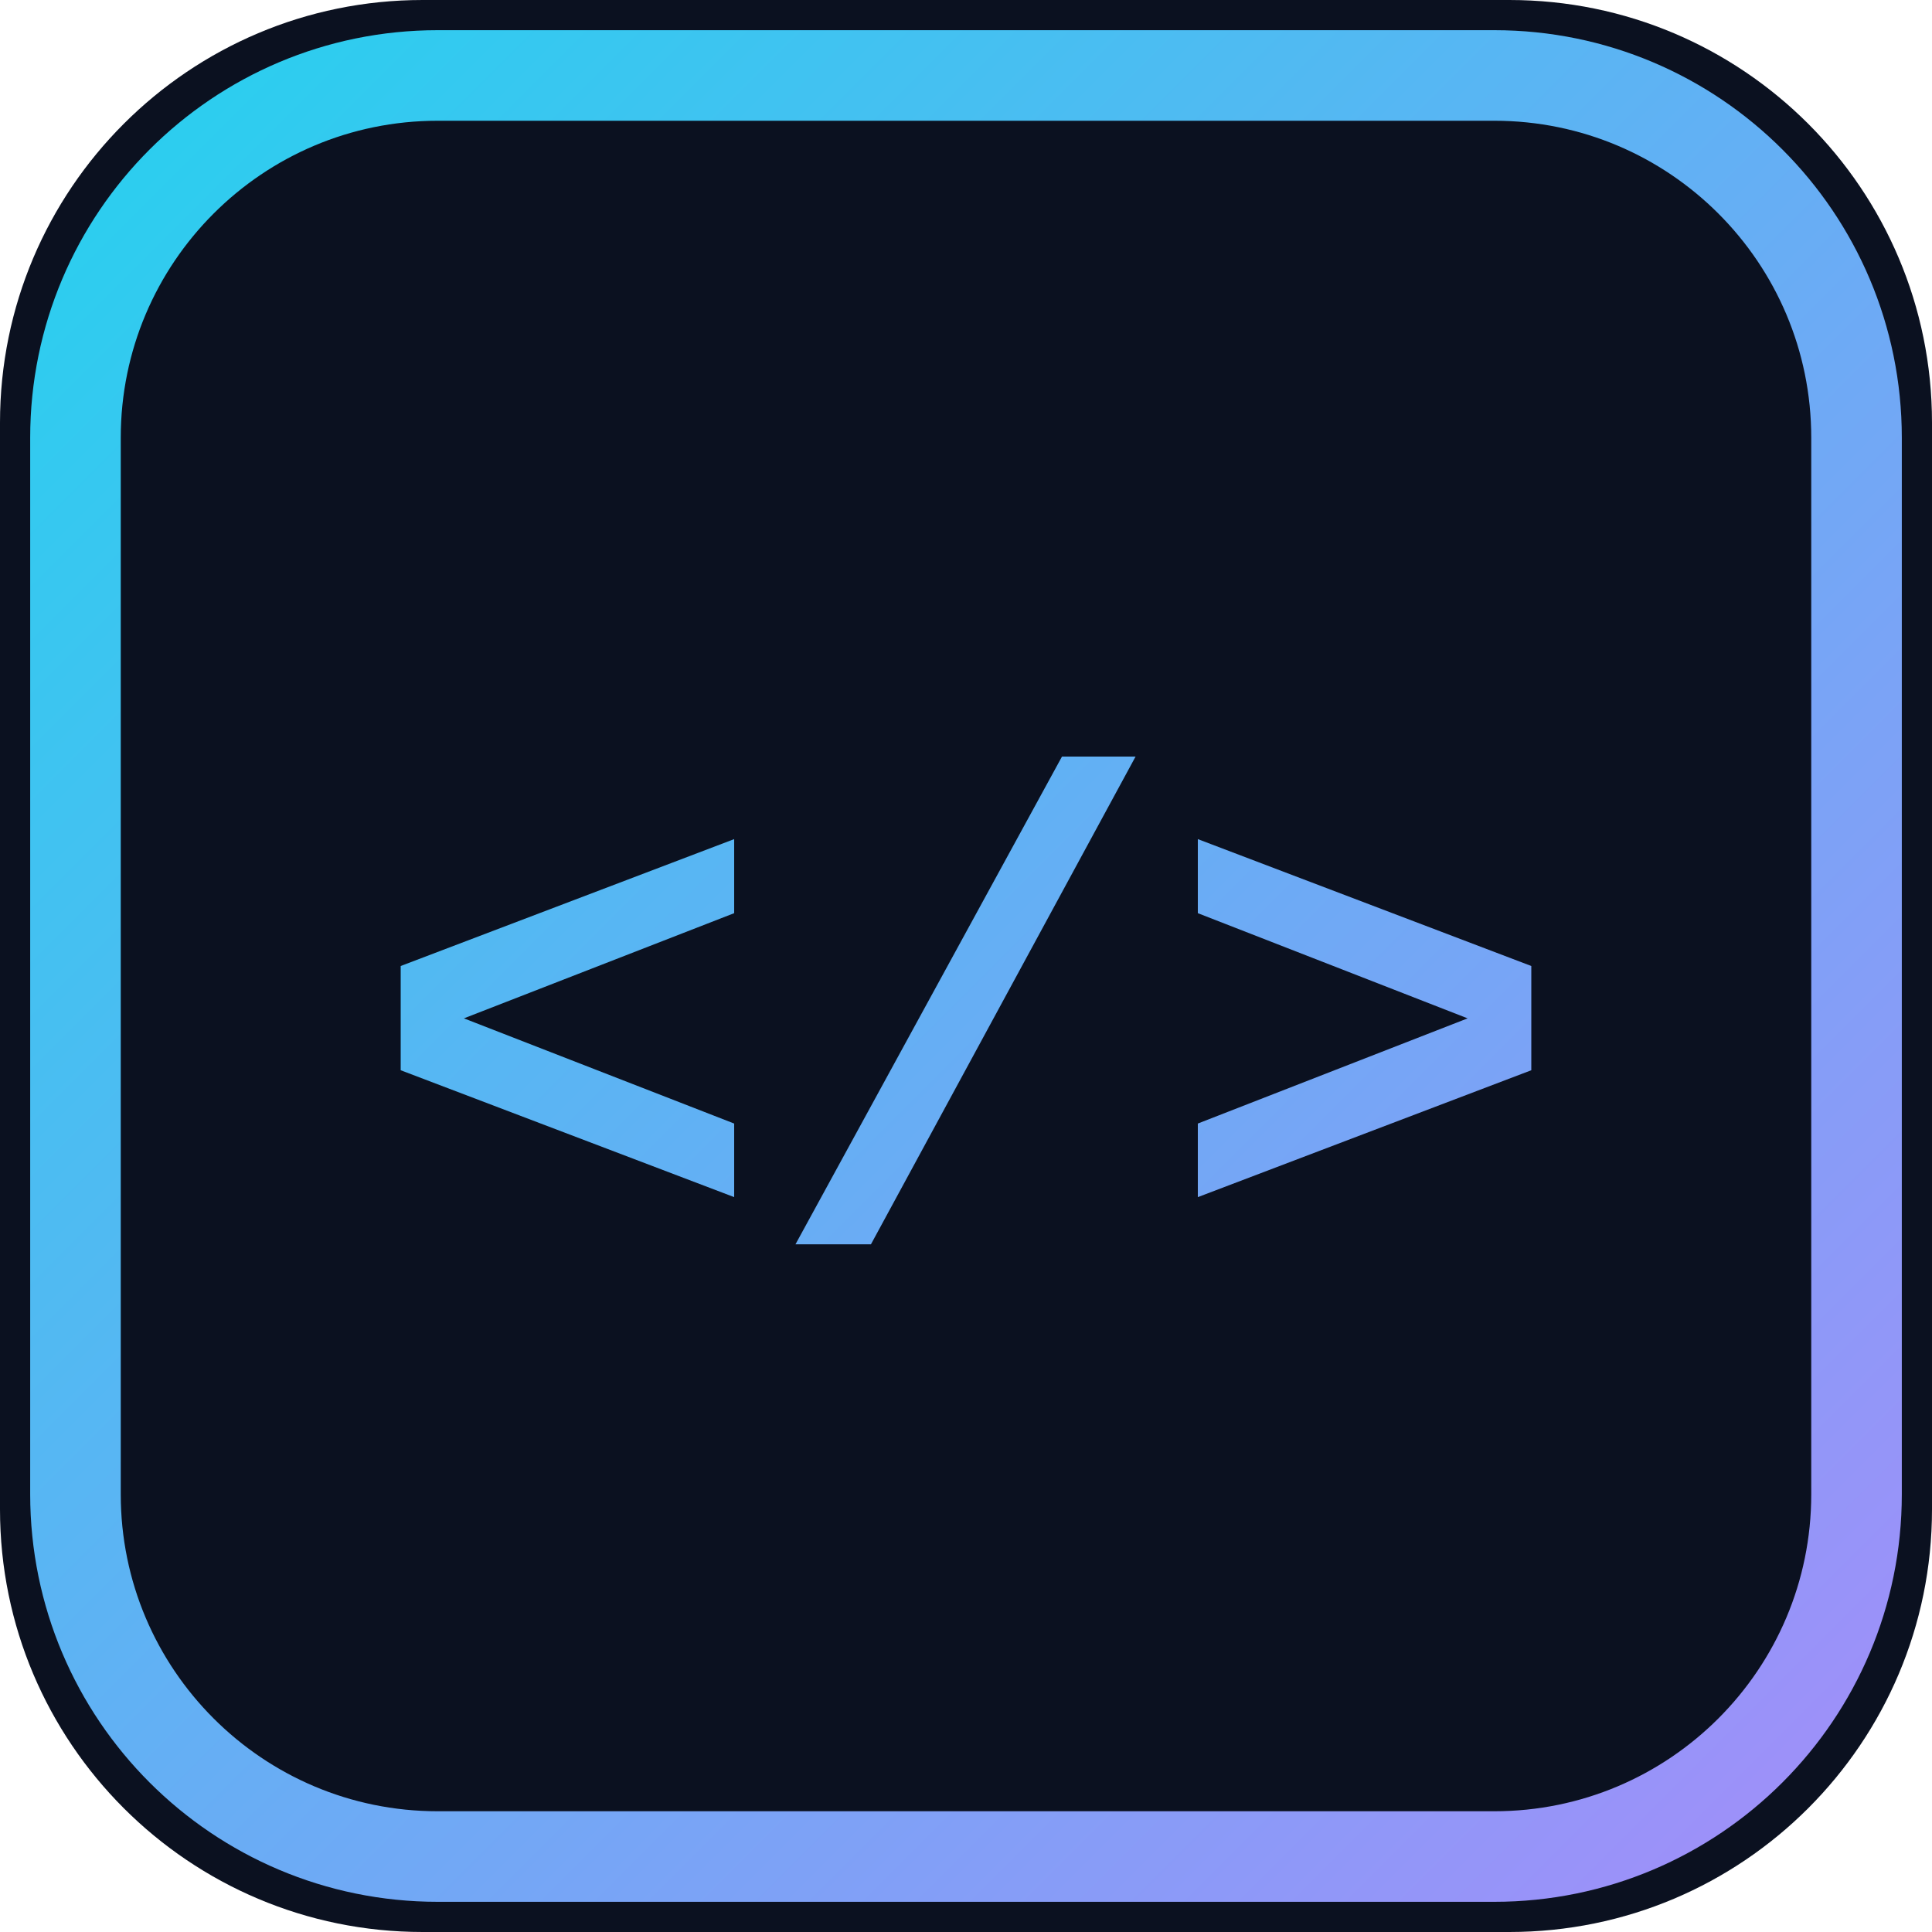
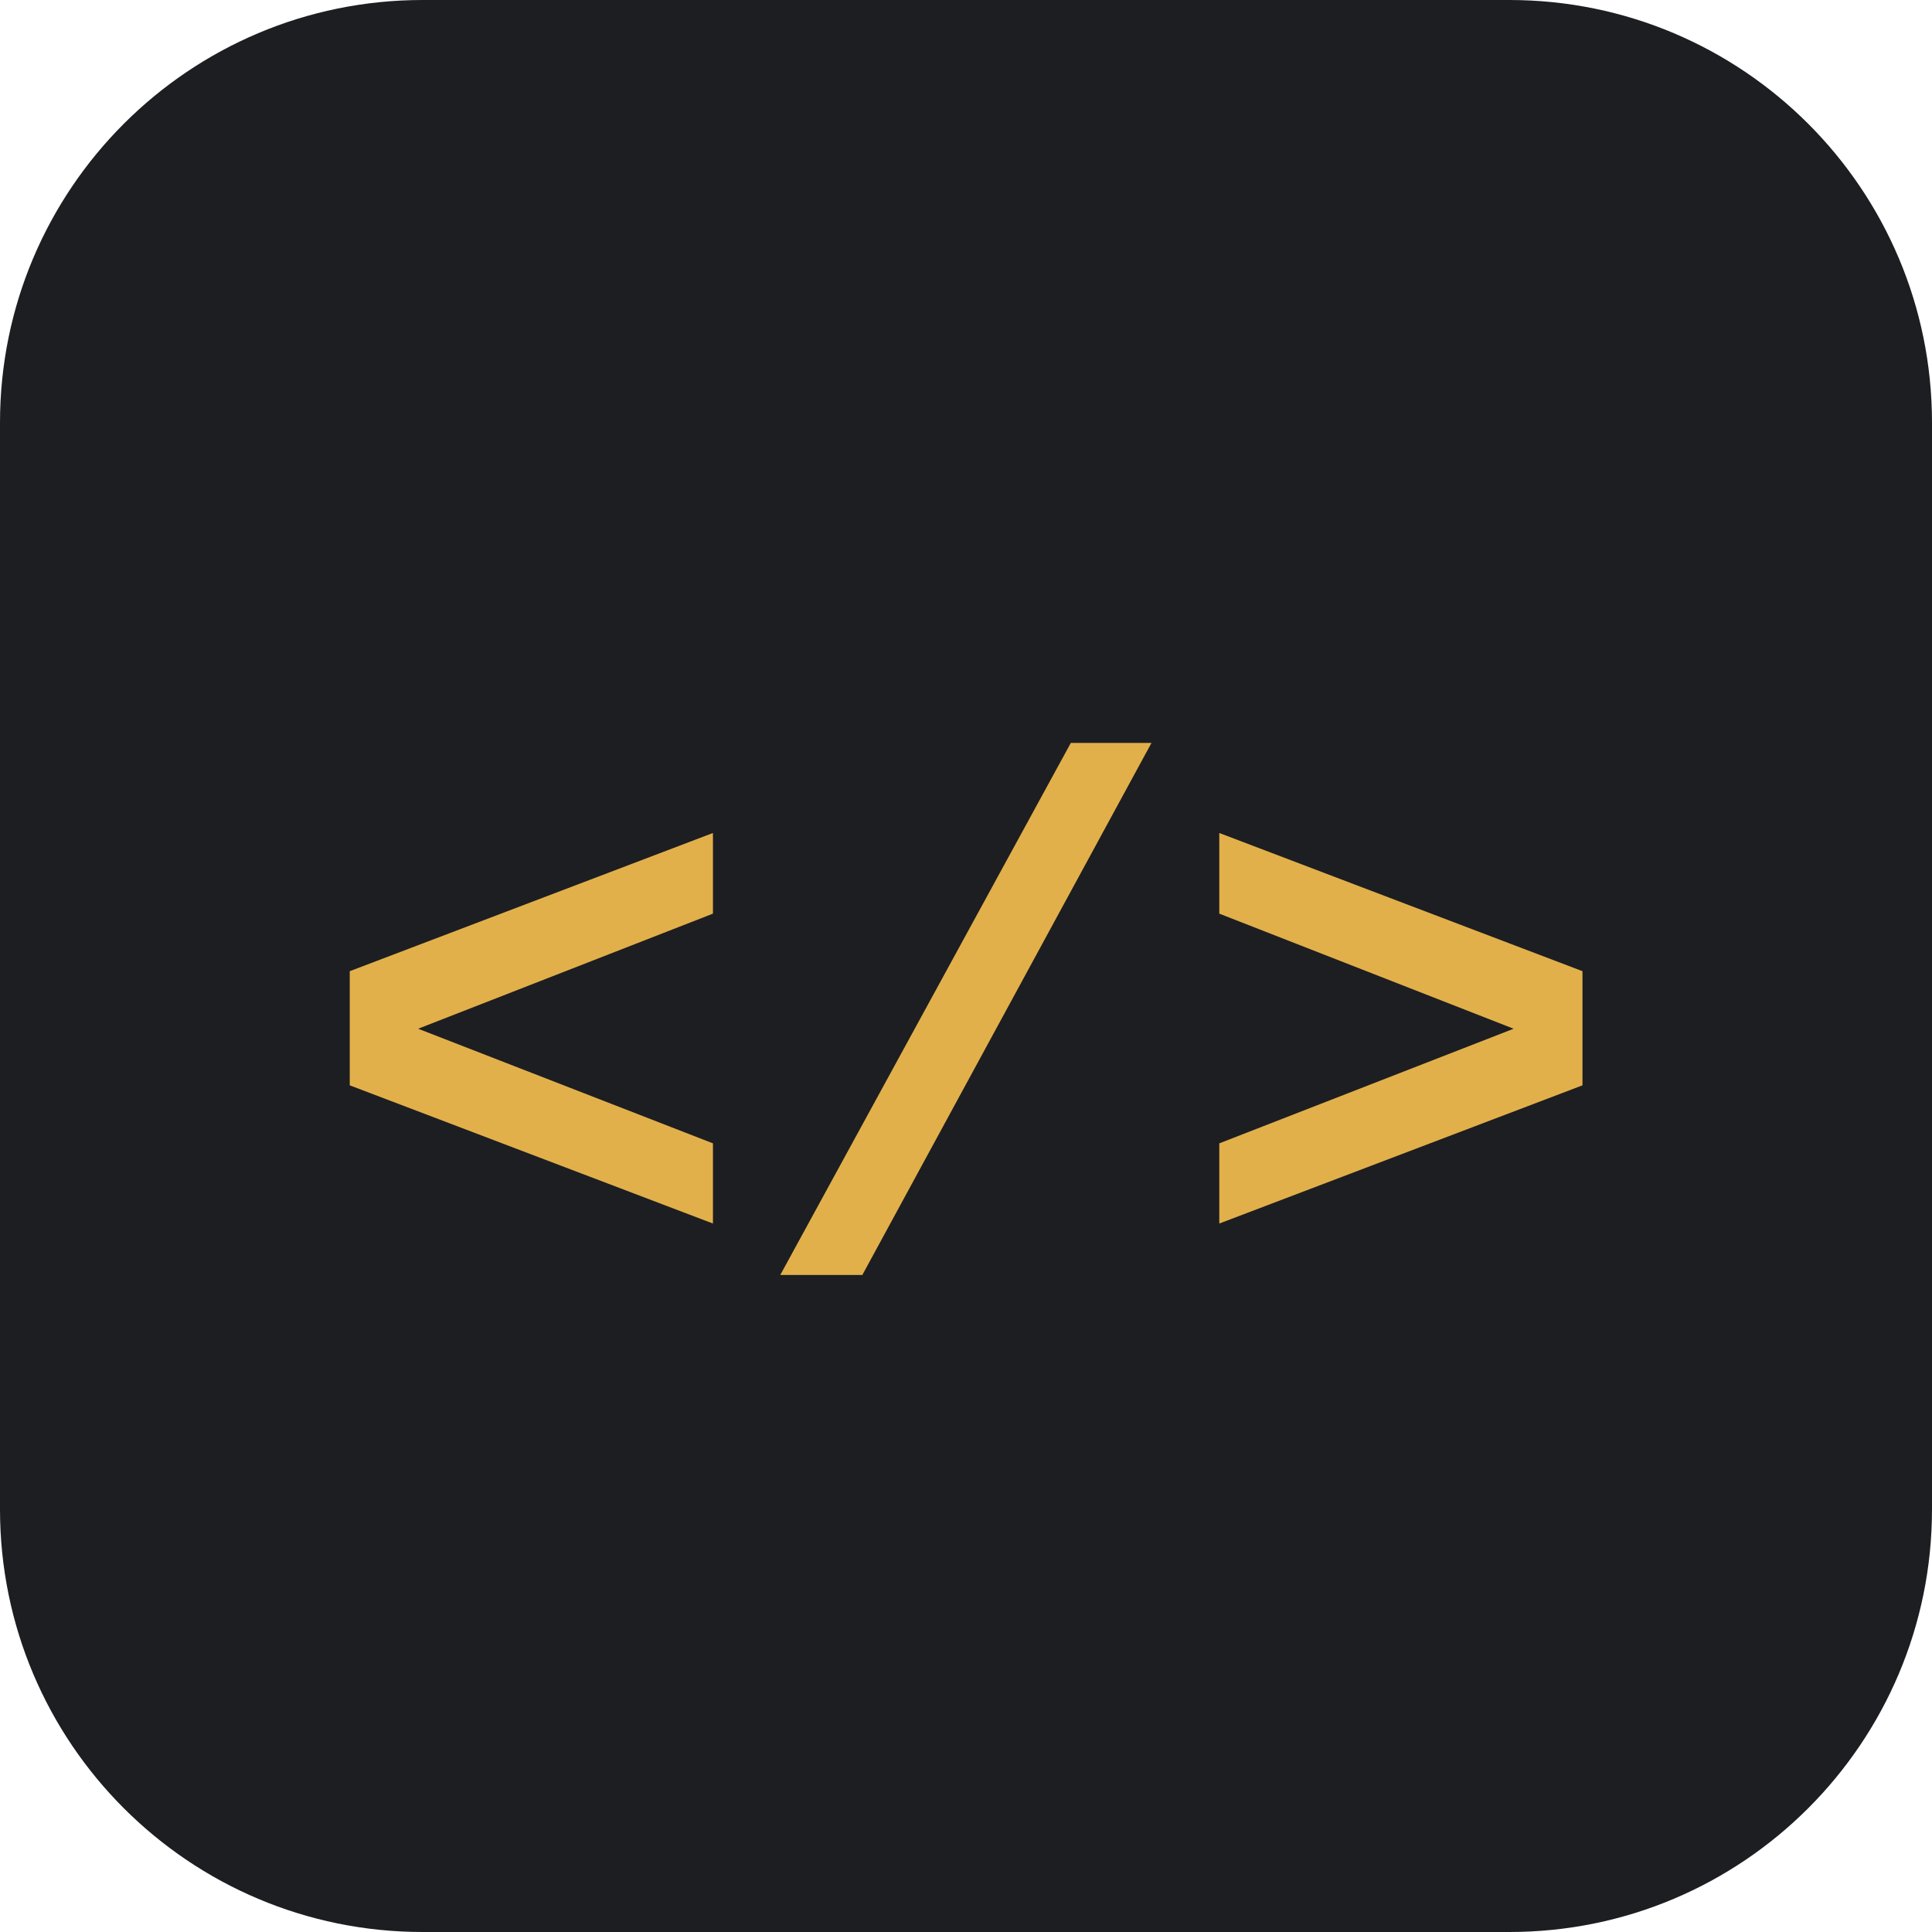
<svg xmlns="http://www.w3.org/2000/svg" viewBox="0 0 64 64">
-   <defs>
-     <linearGradient id="g" x1="0" y1="0" x2="64" y2="64" gradientUnits="userSpaceOnUse">
-       <stop offset="0" stop-color="#22d3ee" />
-       <stop offset="1" stop-color="#a78bfa" />
-     </linearGradient>
-   </defs>
-   <rect width="64" height="64" rx="14" fill="#0b1120" />
-   <rect x="2.5" y="2.5" width="59" height="59" rx="12" fill="none" stroke="url(#g)" stroke-width="3" />
-   <text x="32" y="41" font-family="Consolas, 'Courier New', monospace" font-size="22" font-weight="bold" fill="url(#g)" text-anchor="middle">&lt;/&gt;</text>
+   <rect width="64" height="64" rx="14" fill="#1d1e22" />
+   <text x="32" y="42" font-family="Consolas, 'Courier New', monospace" font-size="24" font-weight="bold" fill="#e2b04a" text-anchor="middle">&lt;/&gt;</text>
</svg>
